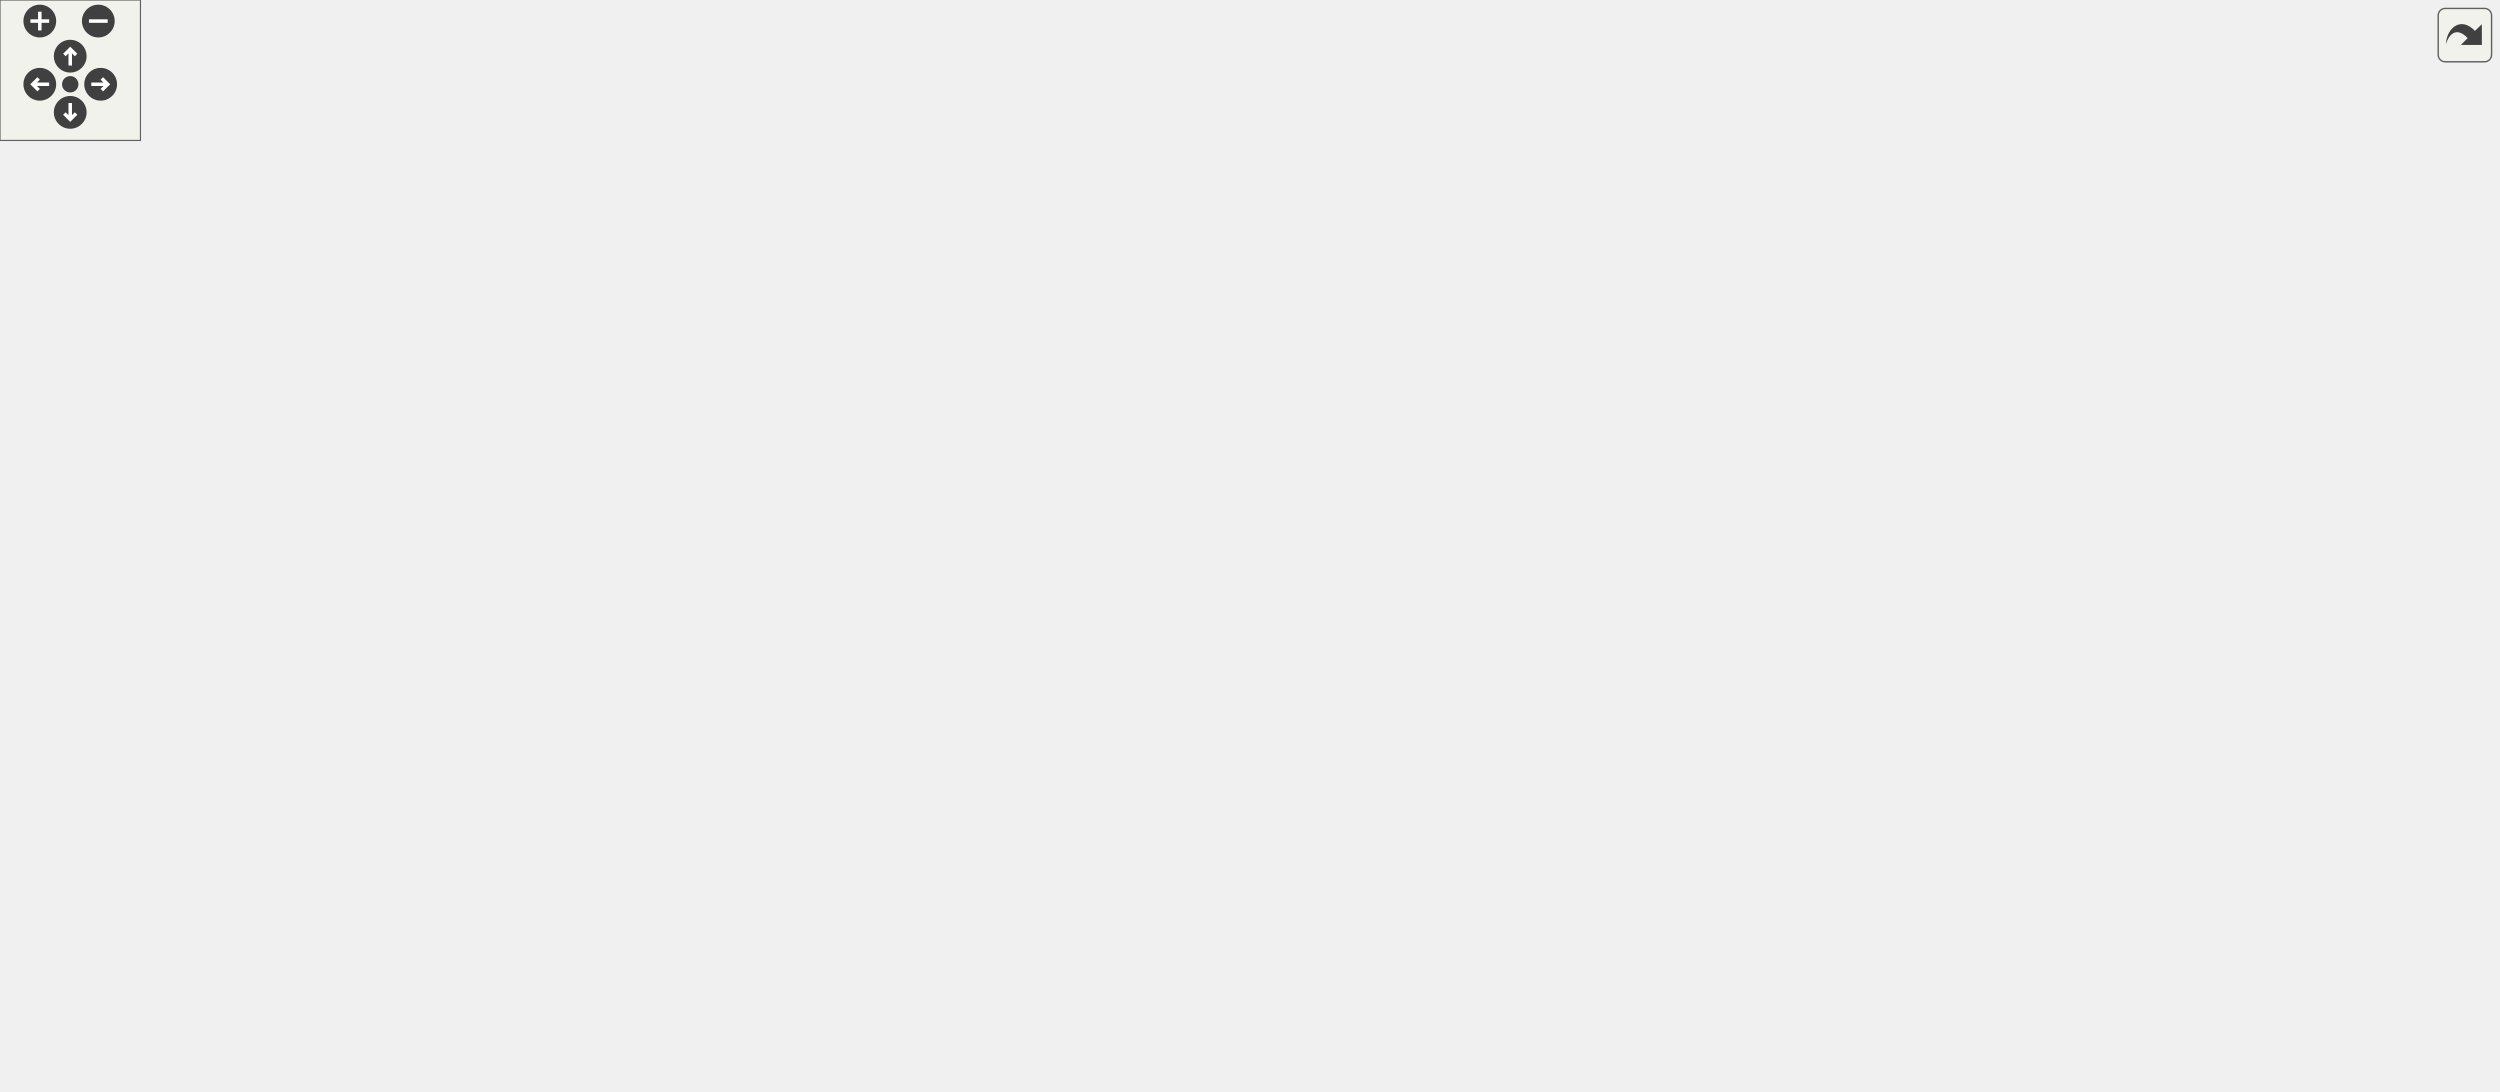
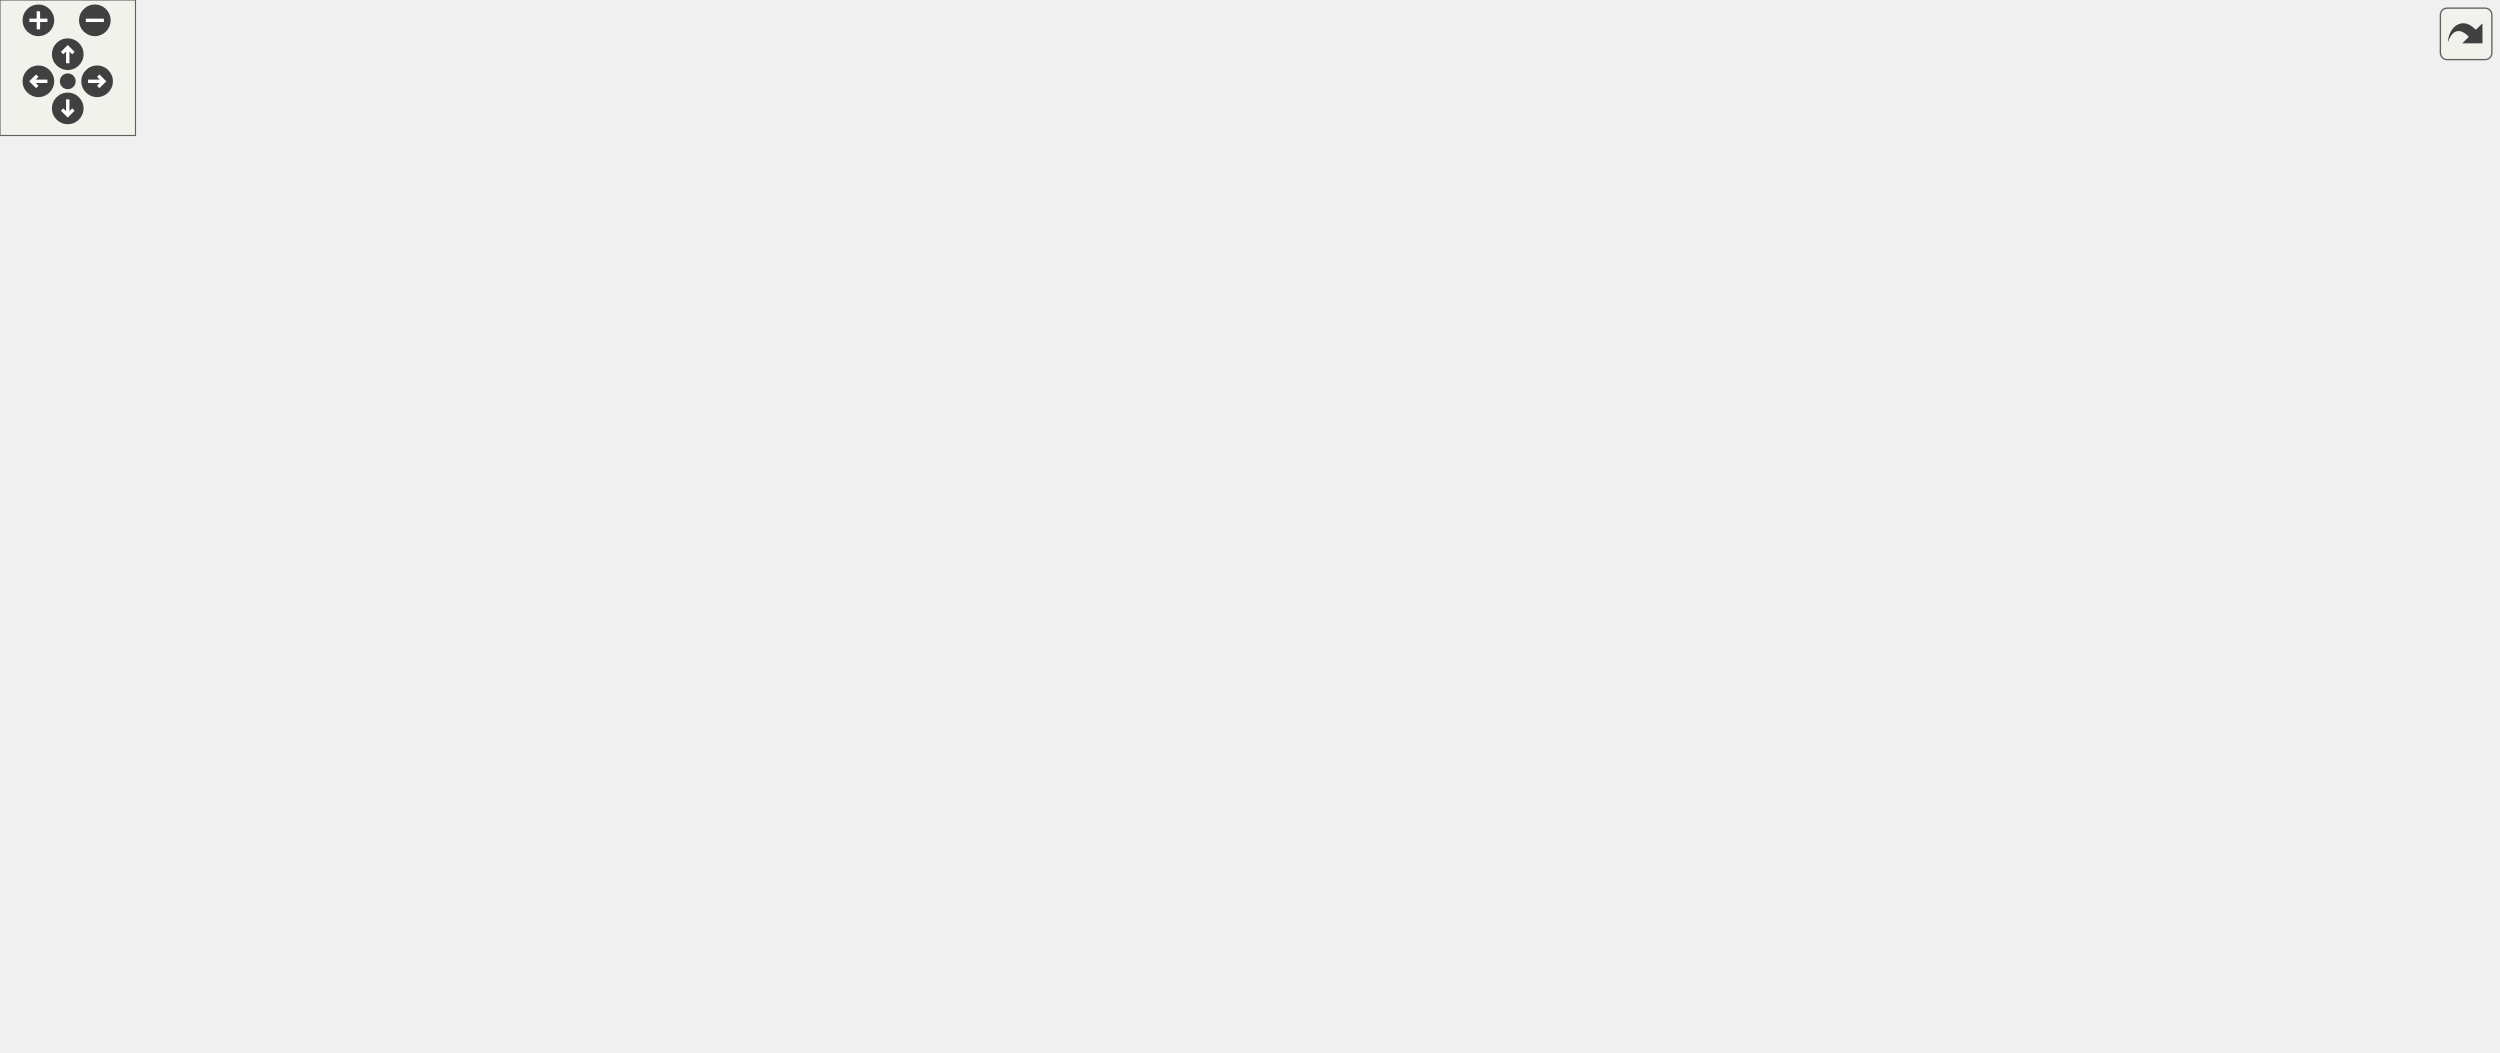
<svg xmlns="http://www.w3.org/2000/svg" xmlns:xlink="http://www.w3.org/1999/xlink" id="main" version="1.1" xml:space="preserve">
  <style type="text/css">
.edge:hover path { stroke: red; }
.edge:hover polygon { stroke: red; fill: red; }
</style>
  <defs>
    <circle id="rim" cx="0" cy="0" r="7" />
    <circle id="rim2" cx="0" cy="0" r="3.5" />
    <g id="zoomPlus">
      <use xlink:href="#rim" fill="#404040">
        <set attributeName="fill" to="#808080" begin="zoomplus.mouseover" end="zoomplus.mouseout" />
      </use>
      <path d="M-4,0h8M0,-4v8" fill="none" stroke="white" stroke-width="1.5" pointer-events="none" />
    </g>
    <g id="zoomMin">
      <use xlink:href="#rim" fill="#404040">
        <set attributeName="fill" to="#808080" begin="zoomminus.mouseover" end="zoomminus.mouseout" />
      </use>
      <path d="M-4,0h8" fill="none" stroke="white" stroke-width="1.5" pointer-events="none" />
    </g>
    <g id="dirArrow">
      <path fill="none" stroke="white" stroke-width="1.5" d="M0,-3.0v7 M-2.5,-0.5L0,-3.0L2.5,-0.5" />
    </g>
    <g id="resetDef">
      <use xlink:href="#rim2" fill="#404040">
        <set attributeName="fill" to="#808080" begin="reset.mouseover" end="reset.mouseout" />
      </use>
    </g>
  </defs>
  <svg id="graph" class="graph">
    <g id="viewport">
      <g id="node1" class="node">
        <g id="a_node1">
          <a xlink:title=" ">
            <polygon fill="#bfbfbf" stroke="black" points="0,-57.5 0,-76.5 148,-76.5 148,-57.5 0,-57.5" />
            <text text-anchor="middle" x="74" y="-64.5" font-family="Helvetica,sans-Serif" font-size="10.00">MainWindow::MainWindow</text>
          </a>
        </g>
      </g>
      <g id="node2" class="node">
        <g id="a_node2">
          <a xlink:href="classMainWindow.html#a85e58f13e52e2a2d01b0bbf87c1442e9" target="_top" xlink:title=" ">
            <polygon fill="none" stroke="black" points="185.5,-150 185.5,-180 352.5,-180 352.5,-150 185.5,-150" />
            <text text-anchor="start" x="193.5" y="-168" font-family="Helvetica,sans-Serif" font-size="10.00">MainWindow::connectGuiMove</text>
            <text text-anchor="middle" x="269" y="-157" font-family="Helvetica,sans-Serif" font-size="10.00">WithEngine</text>
          </a>
        </g>
      </g>
      <g id="edge1" class="edge">
        <path fill="none" stroke="midnightblue" d="M93.86,-76.58C125.1,-92.44 188.2,-124.48 229.25,-145.32" />
        <polygon fill="midnightblue" stroke="midnightblue" points="227.92,-148.57 238.42,-149.98 231.09,-142.33 227.92,-148.57" />
      </g>
      <g id="node16" class="node">
        <g id="a_node16">
          <a xlink:href="classMainWindow.html#a4195422fe1346c1aa9c640715dfe73cb" target="_top" xlink:title=" ">
            <polygon fill="none" stroke="black" points="190,-57.5 190,-76.5 348,-76.5 348,-57.5 190,-57.5" />
            <text text-anchor="middle" x="269" y="-64.5" font-family="Helvetica,sans-Serif" font-size="10.00">MainWindow::startNewGame</text>
          </a>
        </g>
      </g>
      <g id="edge15" class="edge">
        <path fill="none" stroke="midnightblue" d="M148.24,-67C158.58,-67 169.31,-67 179.89,-67" />
        <polygon fill="midnightblue" stroke="midnightblue" points="179.99,-70.5 189.99,-67 179.99,-63.5 179.99,-70.5" />
      </g>
      <g id="node21" class="node">
        <g id="a_node21">
          <a xlink:href="classMainWindow.html#aaf47fc01862209102bc55bc5cca41ecb" target="_top" xlink:title="Менеджер окон, переключает QStacedWidget на тот виджет, номер которого ему передали.">
            <polygon fill="none" stroke="black" points="184,-19.5 184,-38.5 354,-38.5 354,-19.5 184,-19.5" />
            <text text-anchor="middle" x="269" y="-26.5" font-family="Helvetica,sans-Serif" font-size="10.00">MainWindow::windowsManager</text>
          </a>
        </g>
      </g>
      <g id="edge21" class="edge">
        <path fill="none" stroke="midnightblue" d="M123.7,-57.41C149.86,-52.26 182.28,-45.88 209.77,-40.47" />
        <polygon fill="midnightblue" stroke="midnightblue" points="210.51,-43.89 219.65,-38.52 209.16,-37.02 210.51,-43.89" />
      </g>
      <g id="node3" class="node">
        <g id="a_node3">
          <a xlink:href="classEngine.html#a66f2b590d92c6e0fa99741f02a8a9a3f" target="_top" xlink:title="Проверяет возможность хода и перемещает фигуру.">
            <polygon fill="none" stroke="black" points="435,-190.5 435,-209.5 518,-209.5 518,-190.5 435,-190.5" />
            <text text-anchor="middle" x="476.5" y="-197.5" font-family="Helvetica,sans-Serif" font-size="10.00">Engine::move</text>
          </a>
        </g>
      </g>
      <g id="edge2" class="edge">
        <path fill="none" stroke="midnightblue" d="M352.7,-179.08C377.15,-183.25 403.18,-187.68 424.96,-191.39" />
        <polygon fill="midnightblue" stroke="midnightblue" points="424.51,-194.87 434.96,-193.1 425.69,-187.97 424.51,-194.87" />
      </g>
      <g id="node4" class="node">
        <g id="a_node4">
          <a xlink:href="classEngine.html#a2b384a18565b9cdd85b52fed6d25ff0c" target="_top" xlink:title="Расчет преимущества игрока.">
            <polygon fill="none" stroke="black" points="599,-343 599,-373 751,-373 751,-343 599,-343" />
            <text text-anchor="start" x="607" y="-361" font-family="Helvetica,sans-Serif" font-size="10.00">Engine::calculateAdvantage</text>
            <text text-anchor="middle" x="675" y="-350" font-family="Helvetica,sans-Serif" font-size="10.00">White</text>
          </a>
        </g>
      </g>
      <g id="edge3" class="edge">
        <path fill="none" stroke="midnightblue" d="M483.64,-209.57C499.67,-233.8 545.24,-298.07 599,-333 602.12,-335.03 605.42,-336.9 608.82,-338.64" />
        <polygon fill="midnightblue" stroke="midnightblue" points="607.49,-341.88 618.04,-342.92 610.44,-335.53 607.49,-341.88" />
      </g>
      <g id="node9" class="node">
        <g id="a_node9">
          <a xlink:href="engine_8cpp.html#a0aedf9d17abf2bab41a04d5beb4f4988" target="_top" xlink:title=" ">
            <polygon fill="none" stroke="black" points="614.5,-304.5 614.5,-323.5 735.5,-323.5 735.5,-304.5 614.5,-304.5" />
            <text text-anchor="middle" x="675" y="-311.5" font-family="Helvetica,sans-Serif" font-size="10.00">checkStepOnPossible</text>
          </a>
        </g>
      </g>
      <g id="edge8" class="edge">
        <path fill="none" stroke="midnightblue" d="M486.92,-209.7C506.16,-228.93 552.12,-272.01 599,-295 603.9,-297.4 609.13,-299.52 614.47,-301.38" />
        <polygon fill="midnightblue" stroke="midnightblue" points="613.55,-304.76 624.14,-304.47 615.68,-298.1 613.55,-304.76" />
      </g>
      <g id="node10" class="node">
        <g id="a_node10">
          <a xlink:href="classFigure.html#af27c0f2d5fe69cb9eb17380d3ba91d6a" target="_top" xlink:title="Получение цвета фигуры.">
            <polygon fill="none" stroke="black" points="628,-266.5 628,-285.5 722,-285.5 722,-266.5 628,-266.5" />
            <text text-anchor="middle" x="675" y="-273.5" font-family="Helvetica,sans-Serif" font-size="10.00">Figure::getColor</text>
          </a>
        </g>
      </g>
      <g id="edge9" class="edge">
        <path fill="none" stroke="midnightblue" d="M495.16,-209.6C518.41,-221.92 560.83,-243.35 599,-257 605.87,-259.46 613.2,-261.73 620.49,-263.78" />
        <polygon fill="midnightblue" stroke="midnightblue" points="619.78,-267.21 630.35,-266.43 621.6,-260.45 619.78,-267.21" />
      </g>
      <g id="node11" class="node">
        <g id="a_node11">
          <a xlink:href="classBoard.html#a0bac43a8a2fc2aabc7e687eeedbe9f9e" target="_top" xlink:title="Возвращает фигуру, которая находится в ячейке поля с координатами coords.">
            <polygon fill="none" stroke="black" points="626.5,-228.5 626.5,-247.5 723.5,-247.5 723.5,-228.5 626.5,-228.5" />
            <text text-anchor="middle" x="675" y="-235.5" font-family="Helvetica,sans-Serif" font-size="10.00">Board::getFigure</text>
          </a>
        </g>
      </g>
      <g id="edge10" class="edge">
        <path fill="none" stroke="midnightblue" d="M518.21,-207.87C546.62,-213.37 584.92,-220.77 616.44,-226.87" />
        <polygon fill="midnightblue" stroke="midnightblue" points="615.93,-230.34 626.42,-228.8 617.26,-223.46 615.93,-230.34" />
      </g>
      <g id="node12" class="node">
        <g id="a_node12">
          <a xlink:href="classFigure.html#a12d36f015da3026f980f87a93210885a" target="_top" xlink:title="Получение возможных ходов атаки.">
            <polygon fill="none" stroke="black" points="602,-190.5 602,-209.5 748,-209.5 748,-190.5 602,-190.5" />
            <text text-anchor="middle" x="675" y="-197.5" font-family="Helvetica,sans-Serif" font-size="10.00">Figure::getPossibleAttacks</text>
          </a>
        </g>
      </g>
      <g id="edge11" class="edge">
        <path fill="none" stroke="midnightblue" d="M518.21,-200C539.55,-200 566.48,-200 591.92,-200" />
        <polygon fill="midnightblue" stroke="midnightblue" points="591.95,-203.5 601.95,-200 591.95,-196.5 591.95,-203.5" />
      </g>
      <g id="node13" class="node">
        <g id="a_node13">
          <a xlink:href="classFigure.html#ac527b099db89b98b705eb74bed96c147" target="_top" xlink:title="Получение возможных ходов перемещения.">
            <polygon fill="none" stroke="black" points="604.5,-152.5 604.5,-171.5 745.5,-171.5 745.5,-152.5 604.5,-152.5" />
            <text text-anchor="middle" x="675" y="-159.5" font-family="Helvetica,sans-Serif" font-size="10.00">Figure::getPossibleMoves</text>
          </a>
        </g>
      </g>
      <g id="edge12" class="edge">
        <path fill="none" stroke="midnightblue" d="M518.21,-192.13C546.11,-186.73 583.56,-179.49 614.75,-173.46" />
        <polygon fill="midnightblue" stroke="midnightblue" points="615.48,-176.88 624.63,-171.55 614.15,-170.01 615.48,-176.88" />
      </g>
      <g id="node14" class="node">
        <g id="a_node14">
          <a xlink:href="classFigure.html#aad86c6d796ac96d30f2a310c107fdbac" target="_top" xlink:title="Получение элементарных ходов.">
            <polygon fill="none" stroke="black" points="612.5,-114.5 612.5,-133.5 737.5,-133.5 737.5,-114.5 612.5,-114.5" />
            <text text-anchor="middle" x="675" y="-121.5" font-family="Helvetica,sans-Serif" font-size="10.00">Figure::getUnarySteps</text>
          </a>
        </g>
      </g>
      <g id="edge13" class="edge">
        <path fill="none" stroke="midnightblue" d="M495.16,-190.4C518.41,-178.08 560.83,-156.65 599,-143 605.87,-140.54 613.2,-138.27 620.49,-136.22" />
        <polygon fill="midnightblue" stroke="midnightblue" points="621.6,-139.55 630.35,-133.57 619.78,-132.79 621.6,-139.55" />
      </g>
      <g id="node15" class="node">
        <g id="a_node15">
          <a xlink:href="classBoard.html#a4ed8cf3fae283d3c88eb6b0dea9e9f0a" target="_top" xlink:title="Перемещает фигуру в board.">
            <polygon fill="none" stroke="black" points="635.5,-76.5 635.5,-95.5 714.5,-95.5 714.5,-76.5 635.5,-76.5" />
            <text text-anchor="middle" x="675" y="-83.5" font-family="Helvetica,sans-Serif" font-size="10.00">Board::move</text>
          </a>
        </g>
      </g>
      <g id="edge14" class="edge">
        <path fill="none" stroke="midnightblue" d="M486.92,-190.3C506.16,-171.07 552.12,-127.99 599,-105 607.24,-100.96 616.42,-97.73 625.45,-95.15" />
        <polygon fill="midnightblue" stroke="midnightblue" points="626.36,-98.53 635.14,-92.61 624.58,-91.76 626.36,-98.53" />
      </g>
      <g id="node5" class="node">
        <g id="a_node5">
-           <a xlink:href="engine_8cpp.html#a8bc4d4b36aae439f5e6e3ce34903c487" target="_top" xlink:title=" ">
-             <polygon fill="none" stroke="black" points="794,-386.5 794,-405.5 905,-405.5 905,-386.5 794,-386.5" />
-             <text text-anchor="middle" x="849.5" y="-393.5" font-family="Helvetica,sans-Serif" font-size="10.00">enemyUnderAttack</text>
+           <a xlink:href="classEngine.html#a93442cf58f7239df6e2b5303b7b90cda" target="_top" xlink:title=" ">
+             <polygon fill="none" stroke="black" points="794,-386.5 794,-405.5 944,-405.5 944,-386.5 794,-386.5" />
+             <text text-anchor="middle" x="869" y="-393.5" font-family="Helvetica,sans-Serif" font-size="10.00">Engine::enemyUnderAttack</text>
          </a>
        </g>
      </g>
      <g id="edge4" class="edge">
-         <path fill="none" stroke="midnightblue" d="M744.18,-373.02C761.26,-376.78 779.32,-380.76 795.54,-384.33" />
-         <polygon fill="midnightblue" stroke="midnightblue" points="794.85,-387.77 805.37,-386.5 796.36,-380.93 794.85,-387.77" />
+         <path fill="none" stroke="midnightblue" d="M751.06,-372.86C770.58,-376.72 791.32,-380.82 809.82,-384.49" />
+         <polygon fill="midnightblue" stroke="midnightblue" points="809.36,-387.96 819.85,-386.47 810.72,-381.1 809.36,-387.96" />
      </g>
      <g id="node6" class="node">
        <g id="a_node6">
-           <a xlink:href="classEngine.html#af2c8028ccaf85425744ad55844765fac" target="_top" xlink:title=" ">
-             <polygon fill="none" stroke="black" points="802,-348.5 802,-367.5 897,-367.5 897,-348.5 802,-348.5" />
-             <text text-anchor="middle" x="849.5" y="-355.5" font-family="Helvetica,sans-Serif" font-size="10.00">Engine::getData</text>
+           <a xlink:href="classEngine.html#af2c8028ccaf85425744ad55844765fac" target="_top" xlink:title="getData возвращает поле.">
+             <polygon fill="none" stroke="black" points="821.5,-348.5 821.5,-367.5 916.5,-367.5 916.5,-348.5 821.5,-348.5" />
+             <text text-anchor="middle" x="869" y="-355.5" font-family="Helvetica,sans-Serif" font-size="10.00">Engine::getData</text>
          </a>
        </g>
      </g>
      <g id="edge5" class="edge">
-         <path fill="none" stroke="midnightblue" d="M751.16,-358C764.77,-358 778.76,-358 791.73,-358" />
-         <polygon fill="midnightblue" stroke="midnightblue" points="791.89,-361.5 801.89,-358 791.89,-354.5 791.89,-361.5" />
+         <path fill="none" stroke="midnightblue" d="M751.06,-358C771.02,-358 792.26,-358 811.08,-358" />
+         <polygon fill="midnightblue" stroke="midnightblue" points="811.27,-361.5 821.27,-358 811.27,-354.5 811.27,-361.5" />
      </g>
      <g id="node8" class="node">
        <g id="a_node8">
-           <a xlink:href="engine_8cpp.html#a695770becb73d90aa349fd87533b435e" target="_top" xlink:title=" ">
-             <polygon fill="none" stroke="black" points="787,-310.5 787,-329.5 912,-329.5 912,-310.5 787,-310.5" />
-             <text text-anchor="middle" x="849.5" y="-317.5" font-family="Helvetica,sans-Serif" font-size="10.00">quantityPossibleMove</text>
+           <a xlink:href="classEngine.html#a9154a3995005939adcc56d46d8bd78b0" target="_top" xlink:title=" ">
+             <polygon fill="none" stroke="black" points="787,-310.5 787,-329.5 951,-329.5 951,-310.5 787,-310.5" />
+             <text text-anchor="middle" x="869" y="-317.5" font-family="Helvetica,sans-Serif" font-size="10.00">Engine::quantityPossibleMove</text>
          </a>
        </g>
      </g>
      <g id="edge7" class="edge">
-         <path fill="none" stroke="midnightblue" d="M744.18,-342.98C761.26,-339.22 779.32,-335.24 795.54,-331.67" />
-         <polygon fill="midnightblue" stroke="midnightblue" points="796.36,-335.07 805.37,-329.5 794.85,-328.23 796.36,-335.07" />
+         <path fill="none" stroke="midnightblue" d="M751.06,-343.14C770.58,-339.28 791.32,-335.18 809.82,-331.51" />
+         <polygon fill="midnightblue" stroke="midnightblue" points="810.72,-334.9 819.85,-329.53 809.36,-328.04 810.72,-334.9" />
      </g>
      <g id="node7" class="node">
        <g id="a_node7">
-           <a xlink:href="classBoard.html#ab906dade3854d38f6354861a715fccac" target="_top" xlink:title=" ">
-             <polygon fill="none" stroke="black" points="948,-348.5 948,-367.5 1067,-367.5 1067,-348.5 948,-348.5" />
-             <text text-anchor="middle" x="1007.5" y="-355.5" font-family="Helvetica,sans-Serif" font-size="10.00">Board::getBoardData</text>
+           <a xlink:href="classBoard.html#ab906dade3854d38f6354861a715fccac" target="_top" xlink:title="getBoo Возвращает доску.">
+             <polygon fill="none" stroke="black" points="987,-348.5 987,-367.5 1106,-367.5 1106,-348.5 987,-348.5" />
+             <text text-anchor="middle" x="1046.5" y="-355.5" font-family="Helvetica,sans-Serif" font-size="10.00">Board::getBoardData</text>
          </a>
        </g>
      </g>
      <g id="edge6" class="edge">
-         <path fill="none" stroke="midnightblue" d="M897.31,-358C909.96,-358 923.93,-358 937.53,-358" />
-         <polygon fill="midnightblue" stroke="midnightblue" points="937.83,-361.5 947.83,-358 937.83,-354.5 937.83,-361.5" />
+         <path fill="none" stroke="midnightblue" d="M916.57,-358C934.99,-358 956.53,-358 976.68,-358" />
+         <polygon fill="midnightblue" stroke="midnightblue" points="976.75,-361.5 986.75,-358 976.75,-354.5 976.75,-361.5" />
      </g>
      <g id="node17" class="node">
        <g id="a_node17">
-           <a xlink:href="classEngine.html#a7e19f1f9eb9e6ec51f646bb0a94dd1d6" target="_top" xlink:title="clearBoard">
+           <a xlink:href="classEngine.html#a7e19f1f9eb9e6ec51f646bb0a94dd1d6" target="_top" xlink:title="clearBoard очищает поле.">
            <polygon fill="none" stroke="black" points="422.5,-57.5 422.5,-76.5 530.5,-76.5 530.5,-57.5 422.5,-57.5" />
            <text text-anchor="middle" x="476.5" y="-64.5" font-family="Helvetica,sans-Serif" font-size="10.00">Engine::clearBoard</text>
          </a>
        </g>
      </g>
      <g id="edge16" class="edge">
        <path fill="none" stroke="midnightblue" d="M348.28,-67C369.43,-67 392.05,-67 412.27,-67" />
        <polygon fill="midnightblue" stroke="midnightblue" points="412.29,-70.5 422.29,-67 412.29,-63.5 412.29,-70.5" />
      </g>
      <g id="node19" class="node">
        <g id="a_node19">
          <a xlink:href="classEngine.html#a9027b51e4922e147b8ae3b50348c69af" target="_top" xlink:title="Базовая расстановка фигур на поле.">
            <polygon fill="none" stroke="black" points="390,-19.5 390,-38.5 563,-38.5 563,-19.5 390,-19.5" />
            <text text-anchor="middle" x="476.5" y="-26.5" font-family="Helvetica,sans-Serif" font-size="10.00">Engine::setStartingArrangement</text>
          </a>
        </g>
      </g>
      <g id="edge18" class="edge">
        <path fill="none" stroke="midnightblue" d="M321.59,-57.46C349.56,-52.29 384.32,-45.86 413.73,-40.42" />
        <polygon fill="midnightblue" stroke="midnightblue" points="414.69,-43.8 423.89,-38.54 413.42,-36.92 414.69,-43.8" />
      </g>
      <g id="node18" class="node">
        <g id="a_node18">
          <a xlink:href="classBoard.html#af74f0d4b43e5aa3faea16d7c6407b05e" target="_top" xlink:title="clear Очищает доску.">
            <polygon fill="none" stroke="black" points="637.5,-38.5 637.5,-57.5 712.5,-57.5 712.5,-38.5 637.5,-38.5" />
            <text text-anchor="middle" x="675" y="-45.5" font-family="Helvetica,sans-Serif" font-size="10.00">Board::clear</text>
          </a>
        </g>
      </g>
      <g id="edge17" class="edge">
        <path fill="none" stroke="midnightblue" d="M530.68,-61.86C560.74,-58.95 598,-55.35 626.99,-52.55" />
        <polygon fill="midnightblue" stroke="midnightblue" points="627.65,-56 637.26,-51.55 626.97,-49.03 627.65,-56" />
      </g>
      <g id="edge19" class="edge">
        <path fill="none" stroke="midnightblue" d="M563.12,-37.28C585.21,-39.41 608.17,-41.63 627.42,-43.5" />
        <polygon fill="midnightblue" stroke="midnightblue" points="627.13,-46.98 637.42,-44.46 627.8,-40.02 627.13,-46.98" />
      </g>
      <g id="node20" class="node">
        <g id="a_node20">
          <a xlink:href="classBoard.html#a183ac960c959ed0df9b49314d0479703" target="_top" xlink:title="Устанавливает фигуру на доску.">
            <polygon fill="none" stroke="black" points="620,-0.5 620,-19.5 730,-19.5 730,-0.5 620,-0.5" />
            <text text-anchor="middle" x="675" y="-7.5" font-family="Helvetica,sans-Serif" font-size="10.00">Board::setFigureOn</text>
          </a>
        </g>
      </g>
      <g id="edge20" class="edge">
        <path fill="none" stroke="midnightblue" d="M563.12,-20.72C578.75,-19.21 594.81,-17.66 609.69,-16.22" />
        <polygon fill="midnightblue" stroke="midnightblue" points="610.16,-19.69 619.78,-15.24 609.49,-12.72 610.16,-19.69" />
      </g>
    </g>
  </svg>
  <g id="navigator" transform="translate(0 0)" fill="#404254">
    <rect fill="#f2f5e9" fill-opacity="0.5" stroke="#606060" stroke-width=".5" x="0" y="0" width="60" height="60" />
    <use id="zoomplus" xlink:href="#zoomPlus" x="17" y="9" />
    <use id="zoomminus" xlink:href="#zoomMin" x="42" y="9" />
    <use id="reset" xlink:href="#resetDef" x="30" y="36" />
    <g id="arrowUp" xlink:href="#dirArrow" transform="translate(30 24)">
      <use xlink:href="#rim" fill="#404040">
        <set attributeName="fill" to="#808080" begin="arrowUp.mouseover" end="arrowUp.mouseout" />
      </use>
      <path fill="none" stroke="white" stroke-width="1.5" d="M0,-3.0v7 M-2.5,-0.5L0,-3.0L2.5,-0.5" />
    </g>
    <g id="arrowRight" xlink:href="#dirArrow" transform="rotate(90) translate(36 -43)">
      <use xlink:href="#rim" fill="#404040">
        <set attributeName="fill" to="#808080" begin="arrowRight.mouseover" end="arrowRight.mouseout" />
      </use>
      <path fill="none" stroke="white" stroke-width="1.5" d="M0,-3.0v7 M-2.5,-0.5L0,-3.0L2.5,-0.5" />
    </g>
    <g id="arrowDown" xlink:href="#dirArrow" transform="rotate(180) translate(-30 -48)">
      <use xlink:href="#rim" fill="#404040">
        <set attributeName="fill" to="#808080" begin="arrowDown.mouseover" end="arrowDown.mouseout" />
      </use>
      <path fill="none" stroke="white" stroke-width="1.5" d="M0,-3.0v7 M-2.5,-0.5L0,-3.0L2.5,-0.5" />
    </g>
    <g id="arrowLeft" xlink:href="#dirArrow" transform="rotate(270) translate(-36 17)">
      <use xlink:href="#rim" fill="#404040">
        <set attributeName="fill" to="#808080" begin="arrowLeft.mouseover" end="arrowLeft.mouseout" />
      </use>
      <path fill="none" stroke="white" stroke-width="1.5" d="M0,-3.0v7 M-2.5,-0.5L0,-3.0L2.5,-0.5" />
    </g>
  </g>
  <svg viewBox="0 0 15 15" width="100%" height="30px" preserveAspectRatio="xMaxYMin meet">
    <g id="arrow_out" transform="scale(0.3 0.3)">
      <a xlink:href="classMainWindow_a996c5a2b6f77944776856f08ec30858d_cgraph_org.svg" target="_base">
        <rect id="button" ry="5" rx="5" y="6" x="6" height="38" width="38" fill="#f2f5e9" fill-opacity="0.5" stroke="#606060" stroke-width="1.0" />
        <path id="arrow" d="M 11.5,31.437 C 11.94,20.098 22.043,11.323 32.159,21.979 L 37.069,17.246 C 37.069,17.246 37.088,32 37.088,32 L 22.16,31.978 C 22.16,31.978 26.998,27.14 26.998,27.14 C 18.529,18.264 13.292,25.23 11.5,31.437 z" style="fill:#404040;" />
      </a>
    </g>
  </svg>
</svg>
